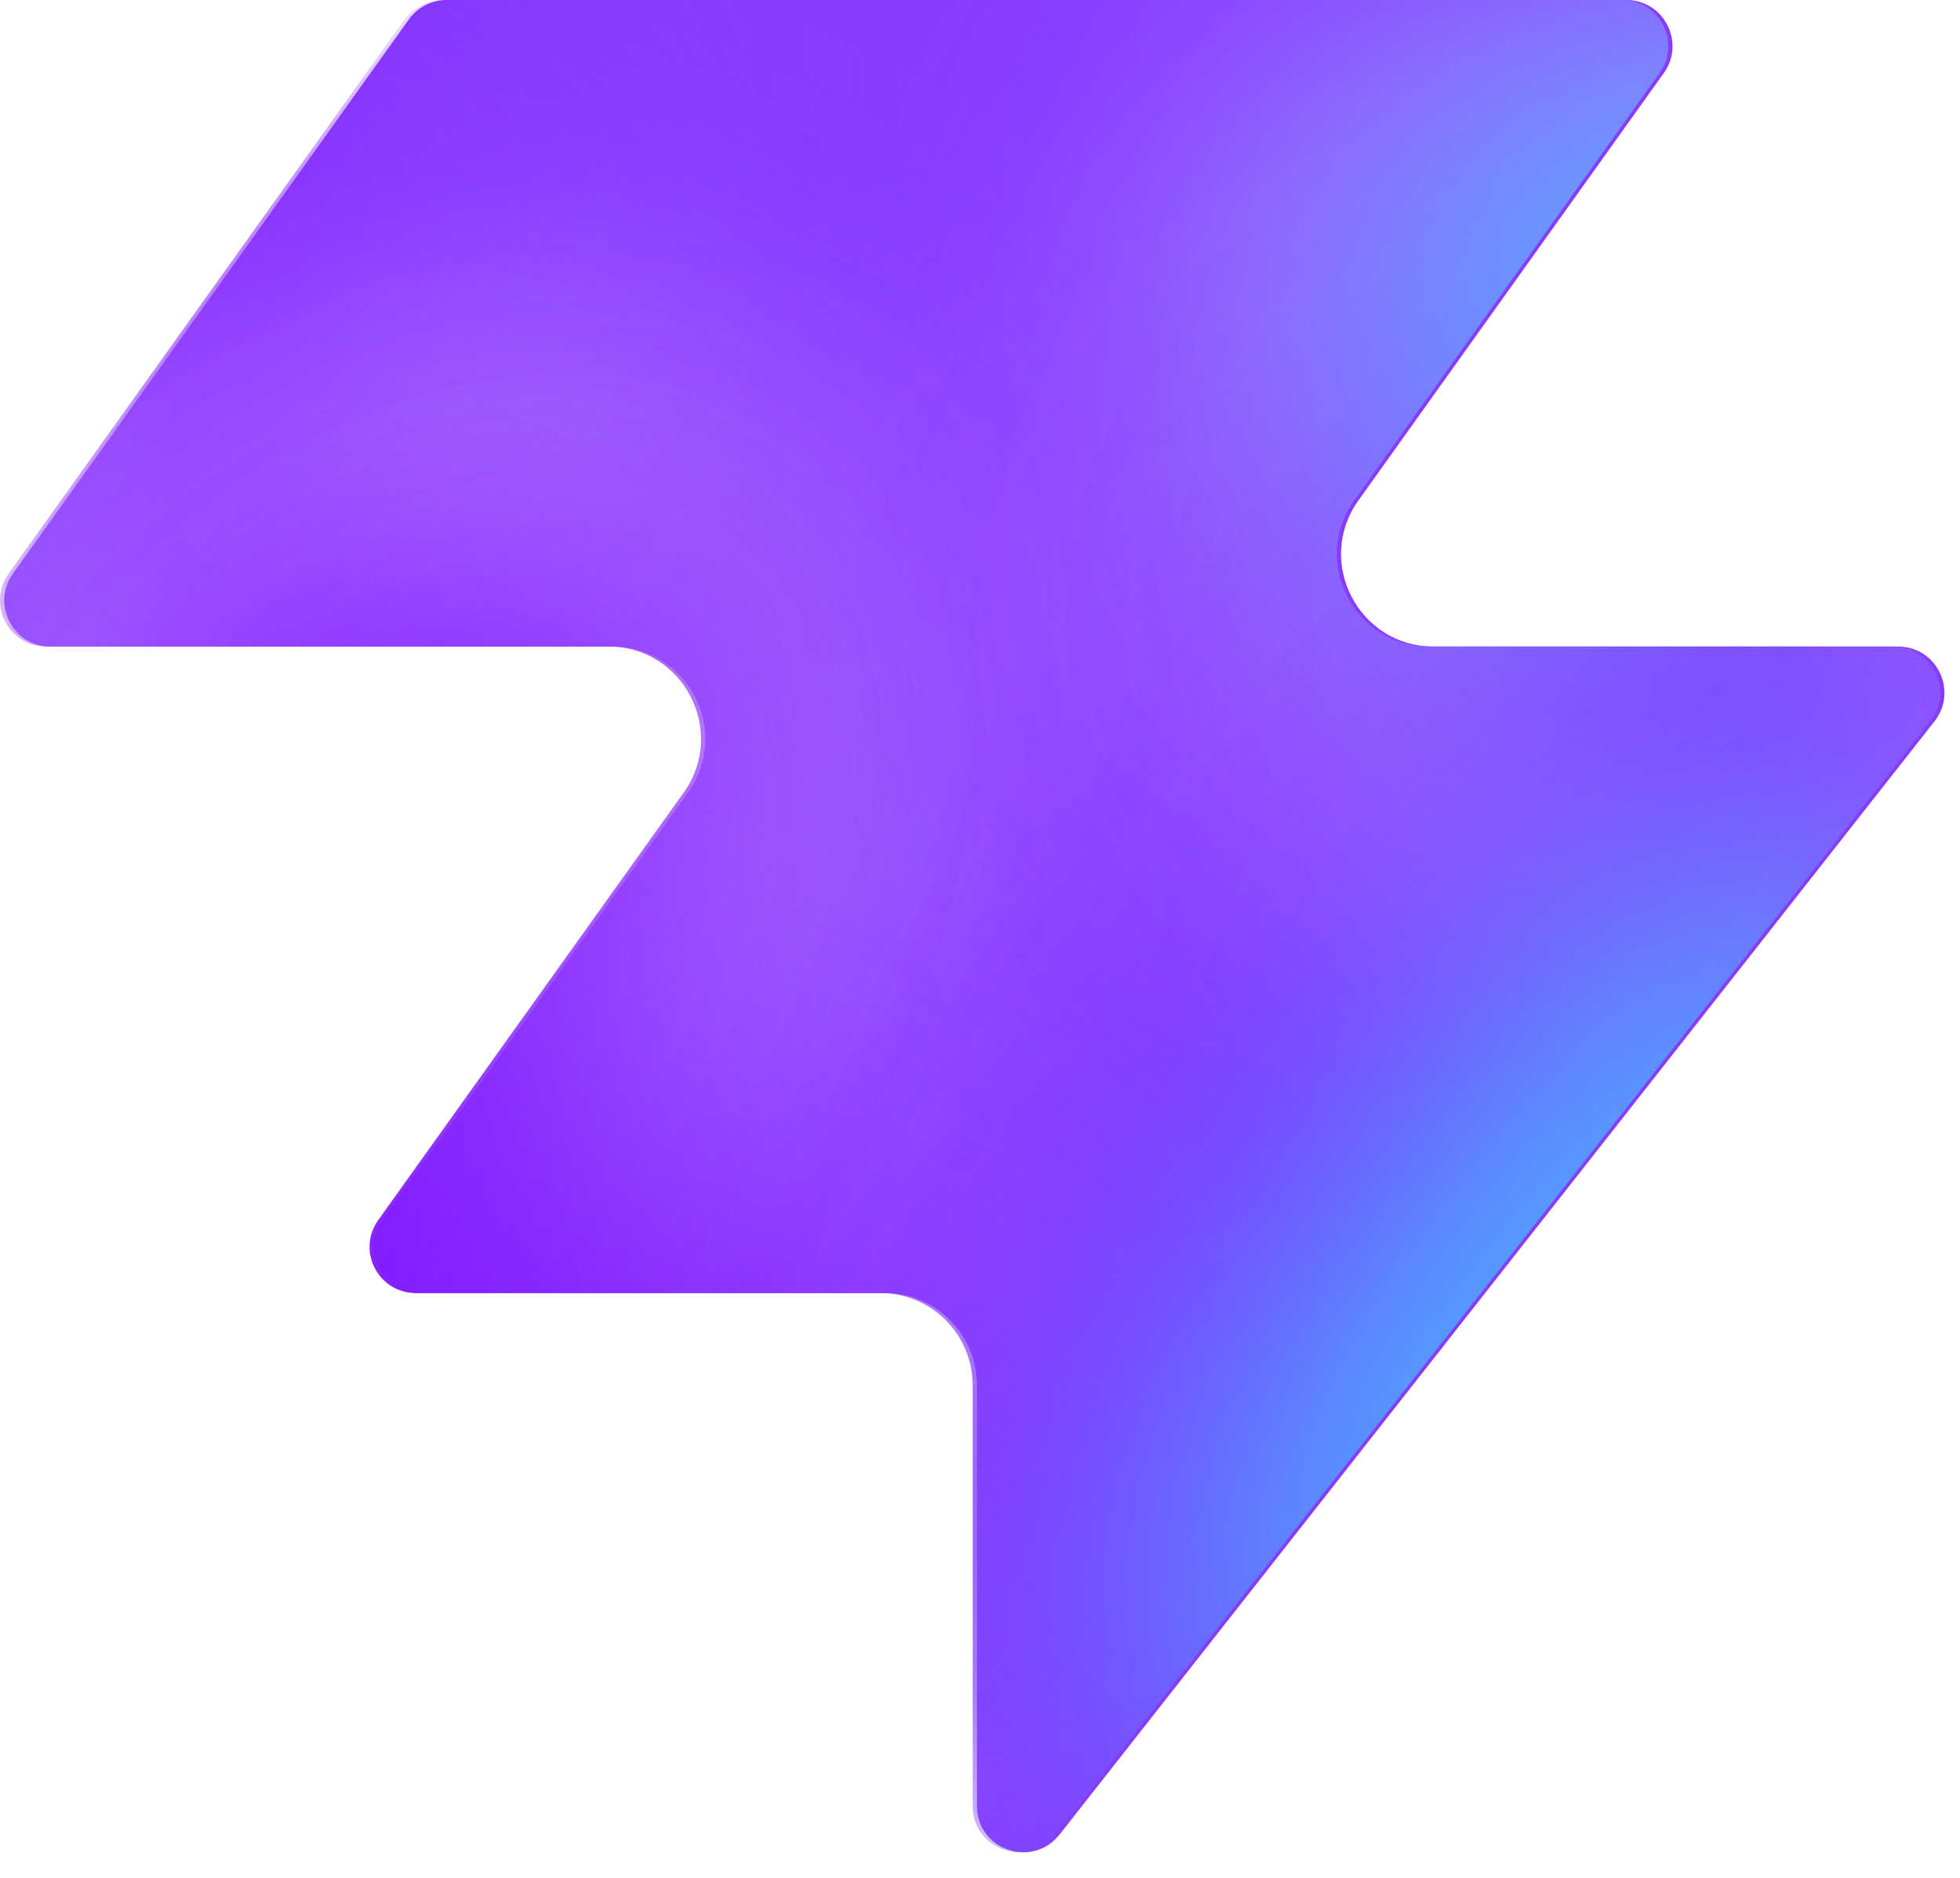
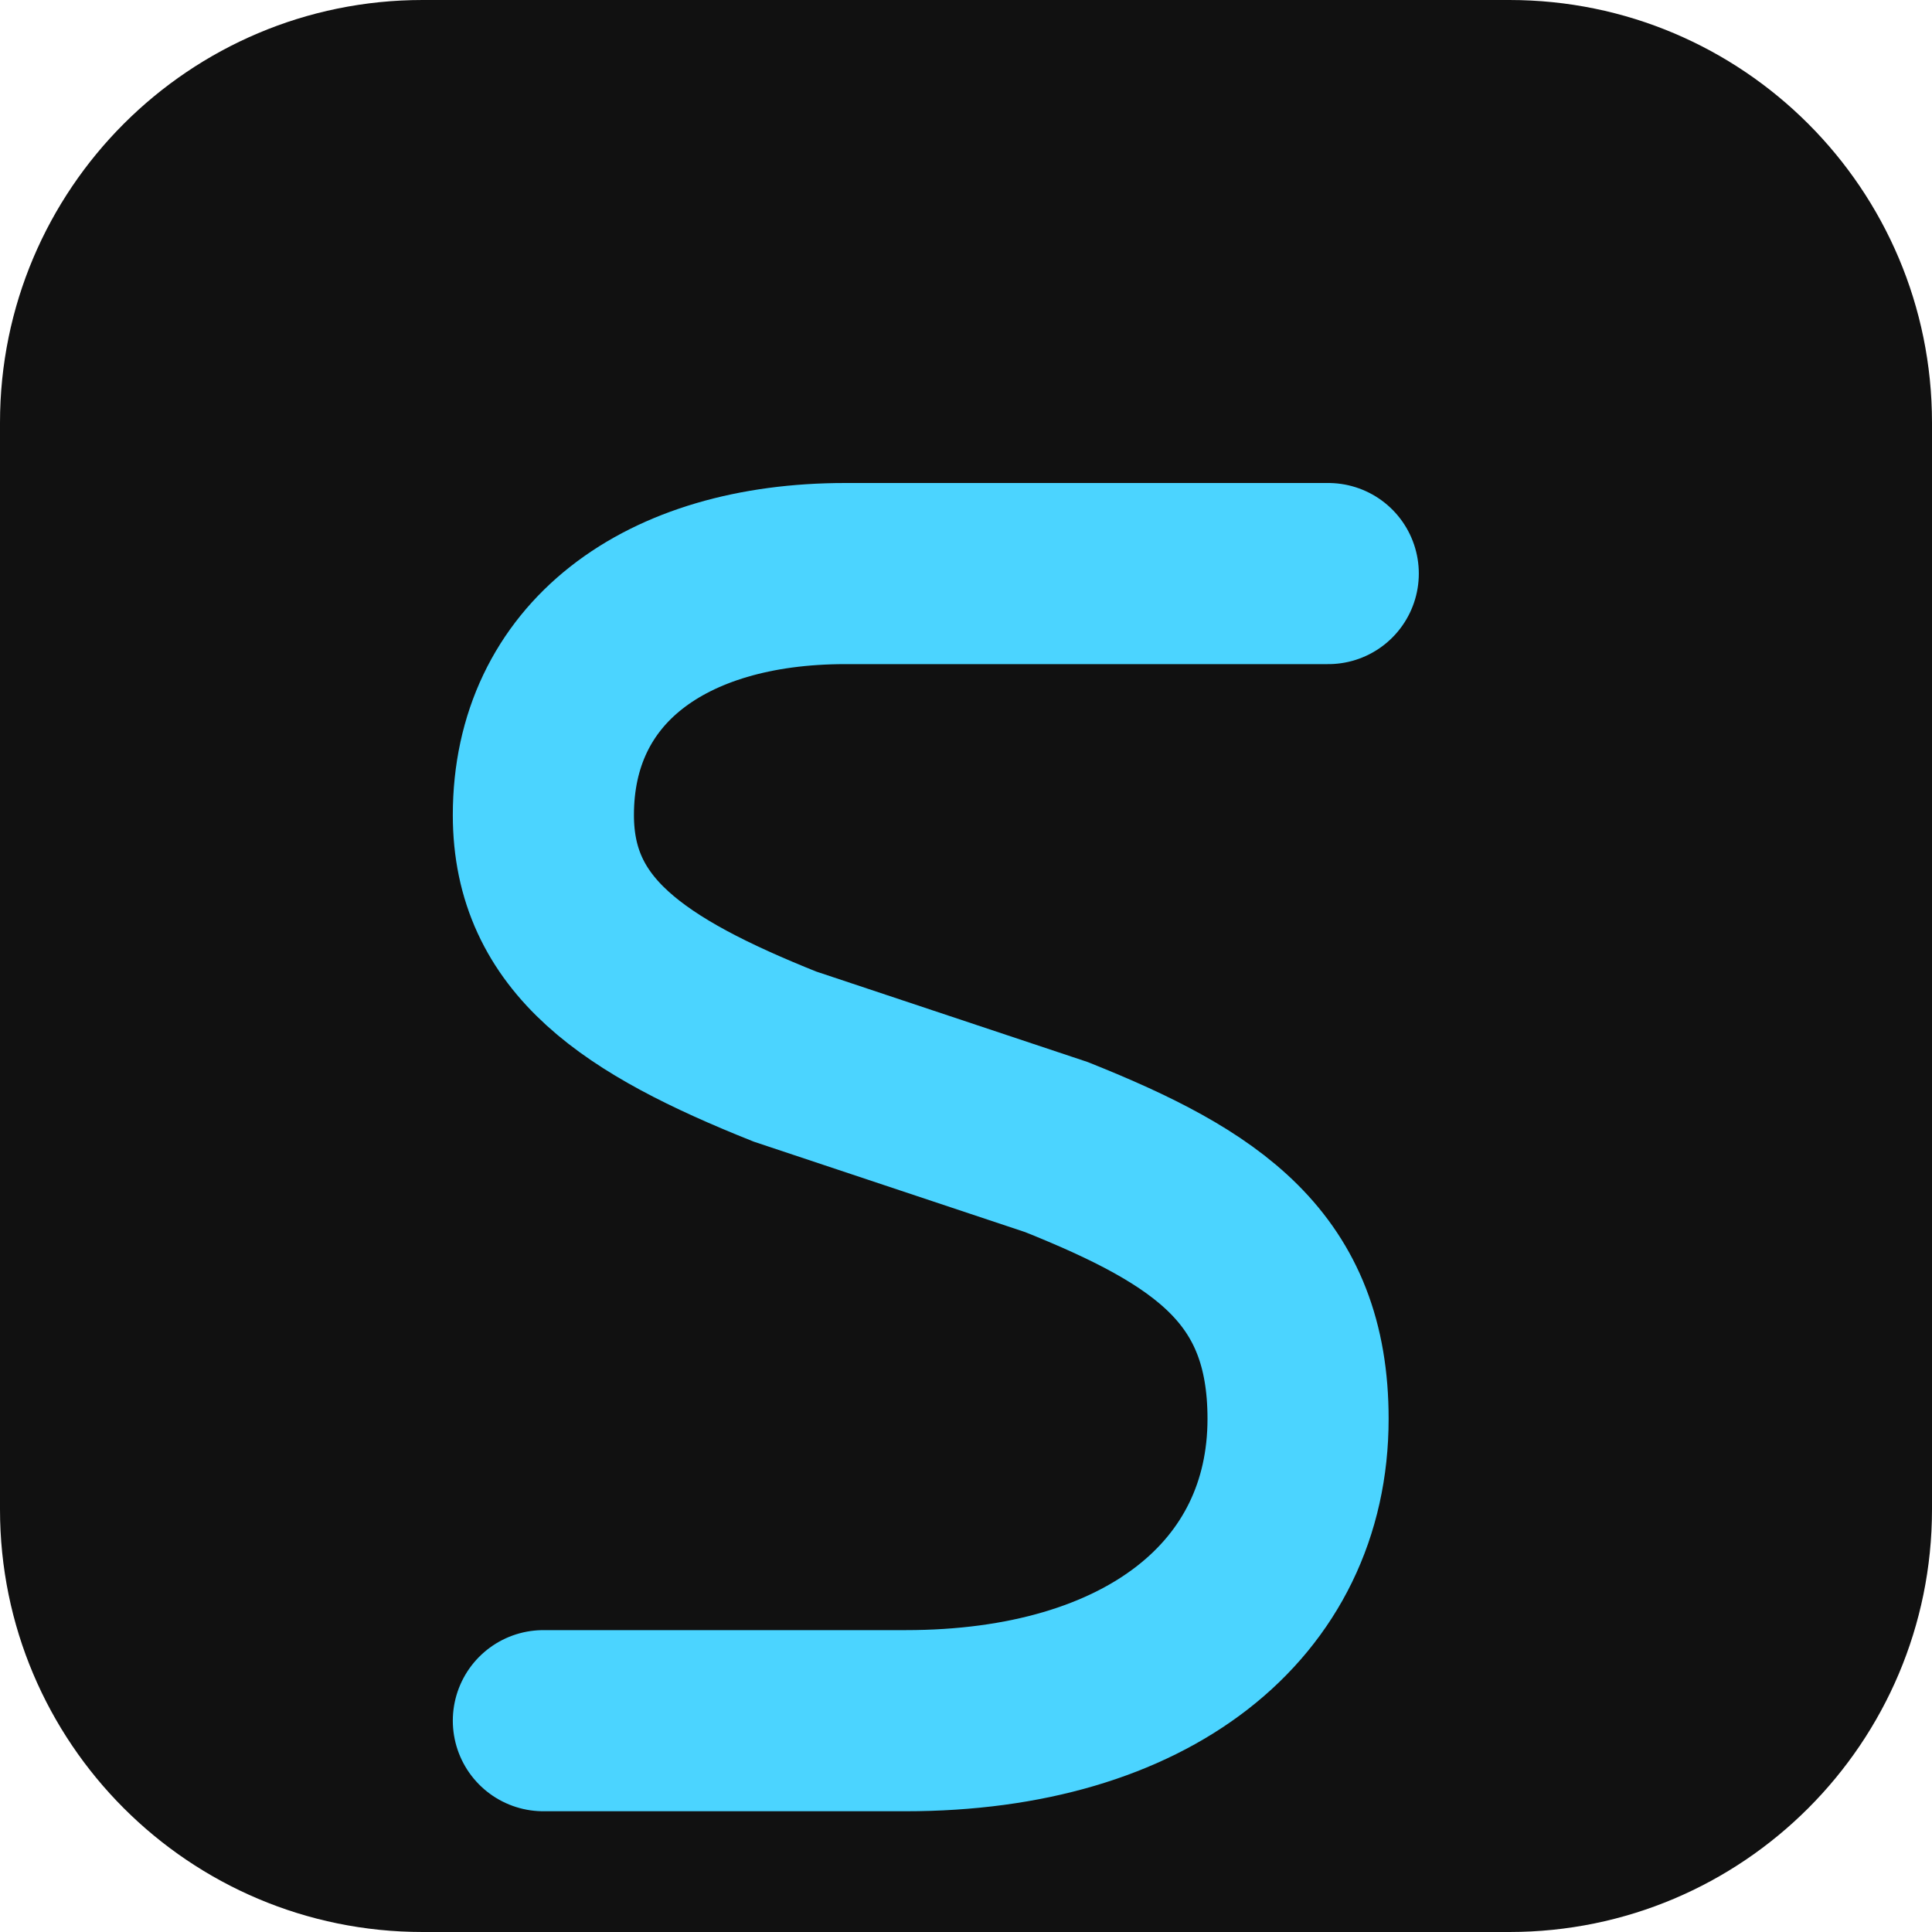
- <svg xmlns="http://www.w3.org/2000/svg" width="48" height="46" fill="none" viewBox="0 0 48 46">
-   <path fill="#863bff" d="M25.946 44.938c-.664.845-2.021.375-2.021-.698V33.937a2.26 2.26 0 0 0-2.262-2.262H10.287c-.92 0-1.456-1.04-.92-1.788l7.48-10.471c1.07-1.497 0-3.578-1.842-3.578H1.237c-.92 0-1.456-1.04-.92-1.788L10.013.474c.214-.297.556-.474.92-.474h28.894c.92 0 1.456 1.04.92 1.788l-7.48 10.471c-1.07 1.498 0 3.579 1.842 3.579h11.377c.943 0 1.473 1.088.89 1.83L25.947 44.94z" style="fill:#863bff;fill:color(display-p3 .525 .23 1);fill-opacity:1" />
-   <mask id="a" width="48" height="46" x="0" y="0" maskUnits="userSpaceOnUse" style="mask-type:alpha">
-     <path fill="#000" d="M25.842 44.938c-.664.844-2.021.375-2.021-.698V33.937a2.26 2.26 0 0 0-2.262-2.262H10.183c-.92 0-1.456-1.04-.92-1.788l7.48-10.471c1.07-1.498 0-3.579-1.842-3.579H1.133c-.92 0-1.456-1.04-.92-1.787L9.91.473c.214-.297.556-.474.92-.474h28.894c.92 0 1.456 1.04.92 1.788l-7.48 10.471c-1.07 1.498 0 3.578 1.842 3.578h11.377c.943 0 1.473 1.088.89 1.832L25.843 44.94z" style="fill:#000;fill-opacity:1" />
-   </mask>
-   <g mask="url(#a)">
-     <g filter="url(#b)">
-       <ellipse cx="5.508" cy="14.704" fill="#ede6ff" rx="5.508" ry="14.704" style="fill:#ede6ff;fill:color(display-p3 .927 .903 1);fill-opacity:1" transform="matrix(.00324 1 1 -.00324 -4.47 31.516)" />
-     </g>
-     <g filter="url(#c)">
-       <ellipse cx="10.399" cy="29.851" fill="#ede6ff" rx="10.399" ry="29.851" style="fill:#ede6ff;fill:color(display-p3 .927 .903 1);fill-opacity:1" transform="matrix(.00324 1 1 -.00324 -39.328 7.883)" />
-     </g>
-     <g filter="url(#d)">
-       <ellipse cx="5.508" cy="30.487" fill="#7e14ff" rx="5.508" ry="30.487" style="fill:#7e14ff;fill:color(display-p3 .492 .077 1);fill-opacity:1" transform="rotate(89.814 -25.913 -14.639)scale(1 -1)" />
-     </g>
-     <g filter="url(#e)">
-       <ellipse cx="5.508" cy="30.599" fill="#7e14ff" rx="5.508" ry="30.599" style="fill:#7e14ff;fill:color(display-p3 .492 .077 1);fill-opacity:1" transform="rotate(89.814 -32.644 -3.334)scale(1 -1)" />
-     </g>
-     <g filter="url(#f)">
-       <ellipse cx="5.508" cy="30.599" fill="#7e14ff" rx="5.508" ry="30.599" style="fill:#7e14ff;fill:color(display-p3 .492 .077 1);fill-opacity:1" transform="matrix(.00324 1 1 -.00324 -34.34 30.47)" />
-     </g>
-     <g filter="url(#g)">
-       <ellipse cx="14.072" cy="22.078" fill="#ede6ff" rx="14.072" ry="22.078" style="fill:#ede6ff;fill:color(display-p3 .927 .903 1);fill-opacity:1" transform="rotate(93.35 24.506 48.493)scale(-1 1)" />
-     </g>
-     <g filter="url(#h)">
-       <ellipse cx="3.47" cy="21.501" fill="#7e14ff" rx="3.47" ry="21.501" style="fill:#7e14ff;fill:color(display-p3 .492 .077 1);fill-opacity:1" transform="rotate(89.009 28.708 47.59)scale(-1 1)" />
-     </g>
-     <g filter="url(#i)">
-       <ellipse cx="3.47" cy="21.501" fill="#7e14ff" rx="3.47" ry="21.501" style="fill:#7e14ff;fill:color(display-p3 .492 .077 1);fill-opacity:1" transform="rotate(89.009 28.708 47.59)scale(-1 1)" />
-     </g>
-     <g filter="url(#j)">
-       <ellipse cx=".387" cy="8.972" fill="#7e14ff" rx="4.407" ry="29.108" style="fill:#7e14ff;fill:color(display-p3 .492 .077 1);fill-opacity:1" transform="rotate(39.51 .387 8.972)" />
-     </g>
-     <g filter="url(#k)">
-       <ellipse cx="47.523" cy="-6.092" fill="#7e14ff" rx="4.407" ry="29.108" style="fill:#7e14ff;fill:color(display-p3 .492 .077 1);fill-opacity:1" transform="rotate(37.892 47.523 -6.092)" />
-     </g>
-     <g filter="url(#l)">
-       <ellipse cx="41.412" cy="6.333" fill="#47bfff" rx="5.971" ry="9.665" style="fill:#47bfff;fill:color(display-p3 .28 .748 1);fill-opacity:1" transform="rotate(37.892 41.412 6.333)" />
-     </g>
-     <g filter="url(#m)">
-       <ellipse cx="-1.879" cy="38.332" fill="#7e14ff" rx="4.407" ry="29.108" style="fill:#7e14ff;fill:color(display-p3 .492 .077 1);fill-opacity:1" transform="rotate(37.892 -1.88 38.332)" />
-     </g>
-     <g filter="url(#n)">
-       <ellipse cx="-1.879" cy="38.332" fill="#7e14ff" rx="4.407" ry="29.108" style="fill:#7e14ff;fill:color(display-p3 .492 .077 1);fill-opacity:1" transform="rotate(37.892 -1.88 38.332)" />
-     </g>
-     <g filter="url(#o)">
-       <ellipse cx="35.651" cy="29.907" fill="#7e14ff" rx="4.407" ry="29.108" style="fill:#7e14ff;fill:color(display-p3 .492 .077 1);fill-opacity:1" transform="rotate(37.892 35.651 29.907)" />
-     </g>
-     <g filter="url(#p)">
-       <ellipse cx="38.418" cy="32.4" fill="#47bfff" rx="5.971" ry="15.297" style="fill:#47bfff;fill:color(display-p3 .28 .748 1);fill-opacity:1" transform="rotate(37.892 38.418 32.4)" />
-     </g>
-   </g>
-   <defs>
-     <filter id="b" width="60.045" height="41.654" x="-19.77" y="16.149" color-interpolation-filters="sRGB" filterUnits="userSpaceOnUse">
-       <feFlood flood-opacity="0" result="BackgroundImageFix" />
-       <feBlend in="SourceGraphic" in2="BackgroundImageFix" result="shape" />
-       <feGaussianBlur result="effect1_foregroundBlur_2002_17158" stdDeviation="7.659" />
-     </filter>
-     <filter id="c" width="90.34" height="51.437" x="-54.613" y="-7.533" color-interpolation-filters="sRGB" filterUnits="userSpaceOnUse">
-       <feFlood flood-opacity="0" result="BackgroundImageFix" />
-       <feBlend in="SourceGraphic" in2="BackgroundImageFix" result="shape" />
-       <feGaussianBlur result="effect1_foregroundBlur_2002_17158" stdDeviation="7.659" />
-     </filter>
-     <filter id="d" width="79.355" height="29.4" x="-49.64" y="2.03" color-interpolation-filters="sRGB" filterUnits="userSpaceOnUse">
-       <feFlood flood-opacity="0" result="BackgroundImageFix" />
-       <feBlend in="SourceGraphic" in2="BackgroundImageFix" result="shape" />
-       <feGaussianBlur result="effect1_foregroundBlur_2002_17158" stdDeviation="4.596" />
-     </filter>
-     <filter id="e" width="79.579" height="29.4" x="-45.045" y="20.029" color-interpolation-filters="sRGB" filterUnits="userSpaceOnUse">
-       <feFlood flood-opacity="0" result="BackgroundImageFix" />
-       <feBlend in="SourceGraphic" in2="BackgroundImageFix" result="shape" />
-       <feGaussianBlur result="effect1_foregroundBlur_2002_17158" stdDeviation="4.596" />
-     </filter>
-     <filter id="f" width="79.579" height="29.4" x="-43.513" y="21.178" color-interpolation-filters="sRGB" filterUnits="userSpaceOnUse">
-       <feFlood flood-opacity="0" result="BackgroundImageFix" />
-       <feBlend in="SourceGraphic" in2="BackgroundImageFix" result="shape" />
-       <feGaussianBlur result="effect1_foregroundBlur_2002_17158" stdDeviation="4.596" />
-     </filter>
-     <filter id="g" width="74.749" height="58.852" x="15.756" y="-17.901" color-interpolation-filters="sRGB" filterUnits="userSpaceOnUse">
-       <feFlood flood-opacity="0" result="BackgroundImageFix" />
-       <feBlend in="SourceGraphic" in2="BackgroundImageFix" result="shape" />
-       <feGaussianBlur result="effect1_foregroundBlur_2002_17158" stdDeviation="7.659" />
-     </filter>
-     <filter id="h" width="61.377" height="25.362" x="23.548" y="2.284" color-interpolation-filters="sRGB" filterUnits="userSpaceOnUse">
-       <feFlood flood-opacity="0" result="BackgroundImageFix" />
-       <feBlend in="SourceGraphic" in2="BackgroundImageFix" result="shape" />
-       <feGaussianBlur result="effect1_foregroundBlur_2002_17158" stdDeviation="4.596" />
-     </filter>
-     <filter id="i" width="61.377" height="25.362" x="23.548" y="2.284" color-interpolation-filters="sRGB" filterUnits="userSpaceOnUse">
-       <feFlood flood-opacity="0" result="BackgroundImageFix" />
-       <feBlend in="SourceGraphic" in2="BackgroundImageFix" result="shape" />
-       <feGaussianBlur result="effect1_foregroundBlur_2002_17158" stdDeviation="4.596" />
-     </filter>
-     <filter id="j" width="56.045" height="63.649" x="-27.636" y="-22.853" color-interpolation-filters="sRGB" filterUnits="userSpaceOnUse">
-       <feFlood flood-opacity="0" result="BackgroundImageFix" />
-       <feBlend in="SourceGraphic" in2="BackgroundImageFix" result="shape" />
-       <feGaussianBlur result="effect1_foregroundBlur_2002_17158" stdDeviation="4.596" />
-     </filter>
-     <filter id="k" width="54.814" height="64.646" x="20.116" y="-38.415" color-interpolation-filters="sRGB" filterUnits="userSpaceOnUse">
-       <feFlood flood-opacity="0" result="BackgroundImageFix" />
-       <feBlend in="SourceGraphic" in2="BackgroundImageFix" result="shape" />
-       <feGaussianBlur result="effect1_foregroundBlur_2002_17158" stdDeviation="4.596" />
-     </filter>
-     <filter id="l" width="33.541" height="35.313" x="24.641" y="-11.323" color-interpolation-filters="sRGB" filterUnits="userSpaceOnUse">
-       <feFlood flood-opacity="0" result="BackgroundImageFix" />
-       <feBlend in="SourceGraphic" in2="BackgroundImageFix" result="shape" />
-       <feGaussianBlur result="effect1_foregroundBlur_2002_17158" stdDeviation="4.596" />
-     </filter>
-     <filter id="m" width="54.814" height="64.646" x="-29.286" y="6.009" color-interpolation-filters="sRGB" filterUnits="userSpaceOnUse">
-       <feFlood flood-opacity="0" result="BackgroundImageFix" />
-       <feBlend in="SourceGraphic" in2="BackgroundImageFix" result="shape" />
-       <feGaussianBlur result="effect1_foregroundBlur_2002_17158" stdDeviation="4.596" />
-     </filter>
-     <filter id="n" width="54.814" height="64.646" x="-29.286" y="6.009" color-interpolation-filters="sRGB" filterUnits="userSpaceOnUse">
-       <feFlood flood-opacity="0" result="BackgroundImageFix" />
-       <feBlend in="SourceGraphic" in2="BackgroundImageFix" result="shape" />
-       <feGaussianBlur result="effect1_foregroundBlur_2002_17158" stdDeviation="4.596" />
-     </filter>
-     <filter id="o" width="54.814" height="64.646" x="8.244" y="-2.416" color-interpolation-filters="sRGB" filterUnits="userSpaceOnUse">
-       <feFlood flood-opacity="0" result="BackgroundImageFix" />
-       <feBlend in="SourceGraphic" in2="BackgroundImageFix" result="shape" />
-       <feGaussianBlur result="effect1_foregroundBlur_2002_17158" stdDeviation="4.596" />
-     </filter>
-     <filter id="p" width="39.409" height="43.623" x="18.713" y="10.588" color-interpolation-filters="sRGB" filterUnits="userSpaceOnUse">
-       <feFlood flood-opacity="0" result="BackgroundImageFix" />
-       <feBlend in="SourceGraphic" in2="BackgroundImageFix" result="shape" />
-       <feGaussianBlur result="effect1_foregroundBlur_2002_17158" stdDeviation="4.596" />
-     </filter>
-   </defs>
+ <svg xmlns="http://www.w3.org/2000/svg" viewBox="0 0 64 64">
+   <rect width="64" height="64" rx="14" fill="#111" />
+   <path d="M44 19H28c-6 0-10 3-10 8 0 4 3 6 8 8l9 3c5 2 8 4 8 9 0 6-5 10-13 10H18" fill="none" stroke="#4bd4ff" stroke-linecap="round" stroke-width="6" />
</svg>
